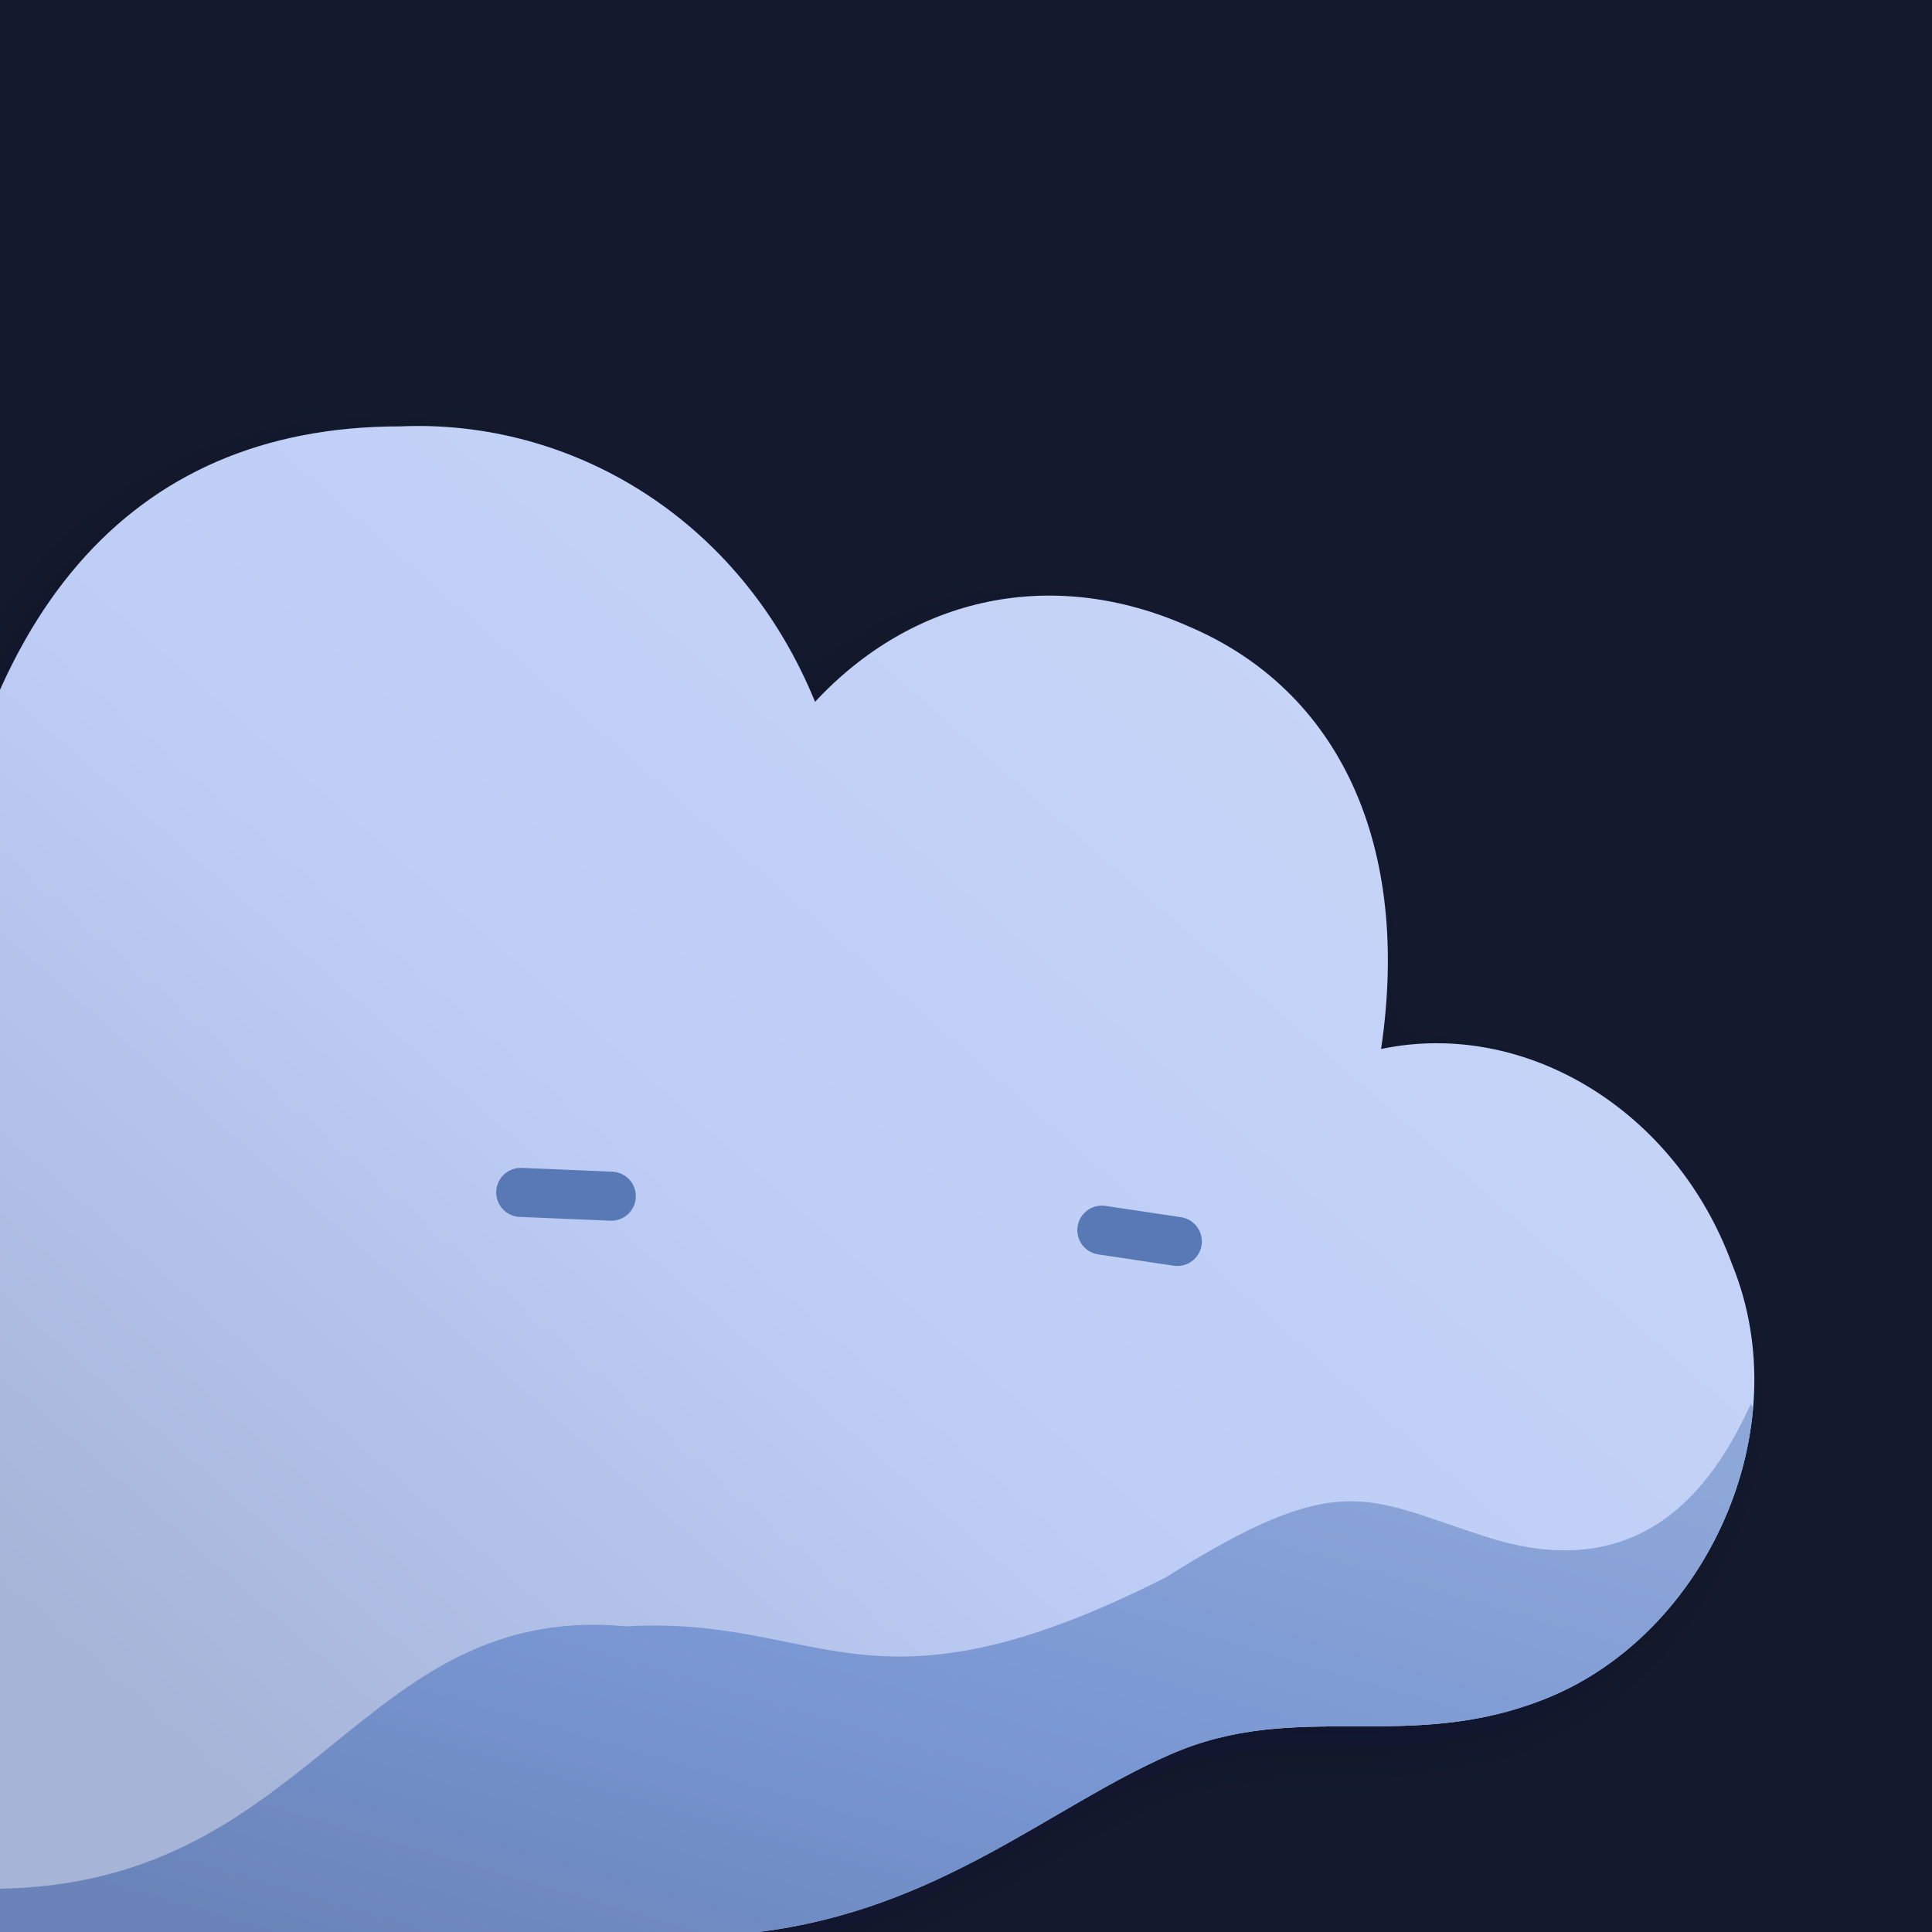
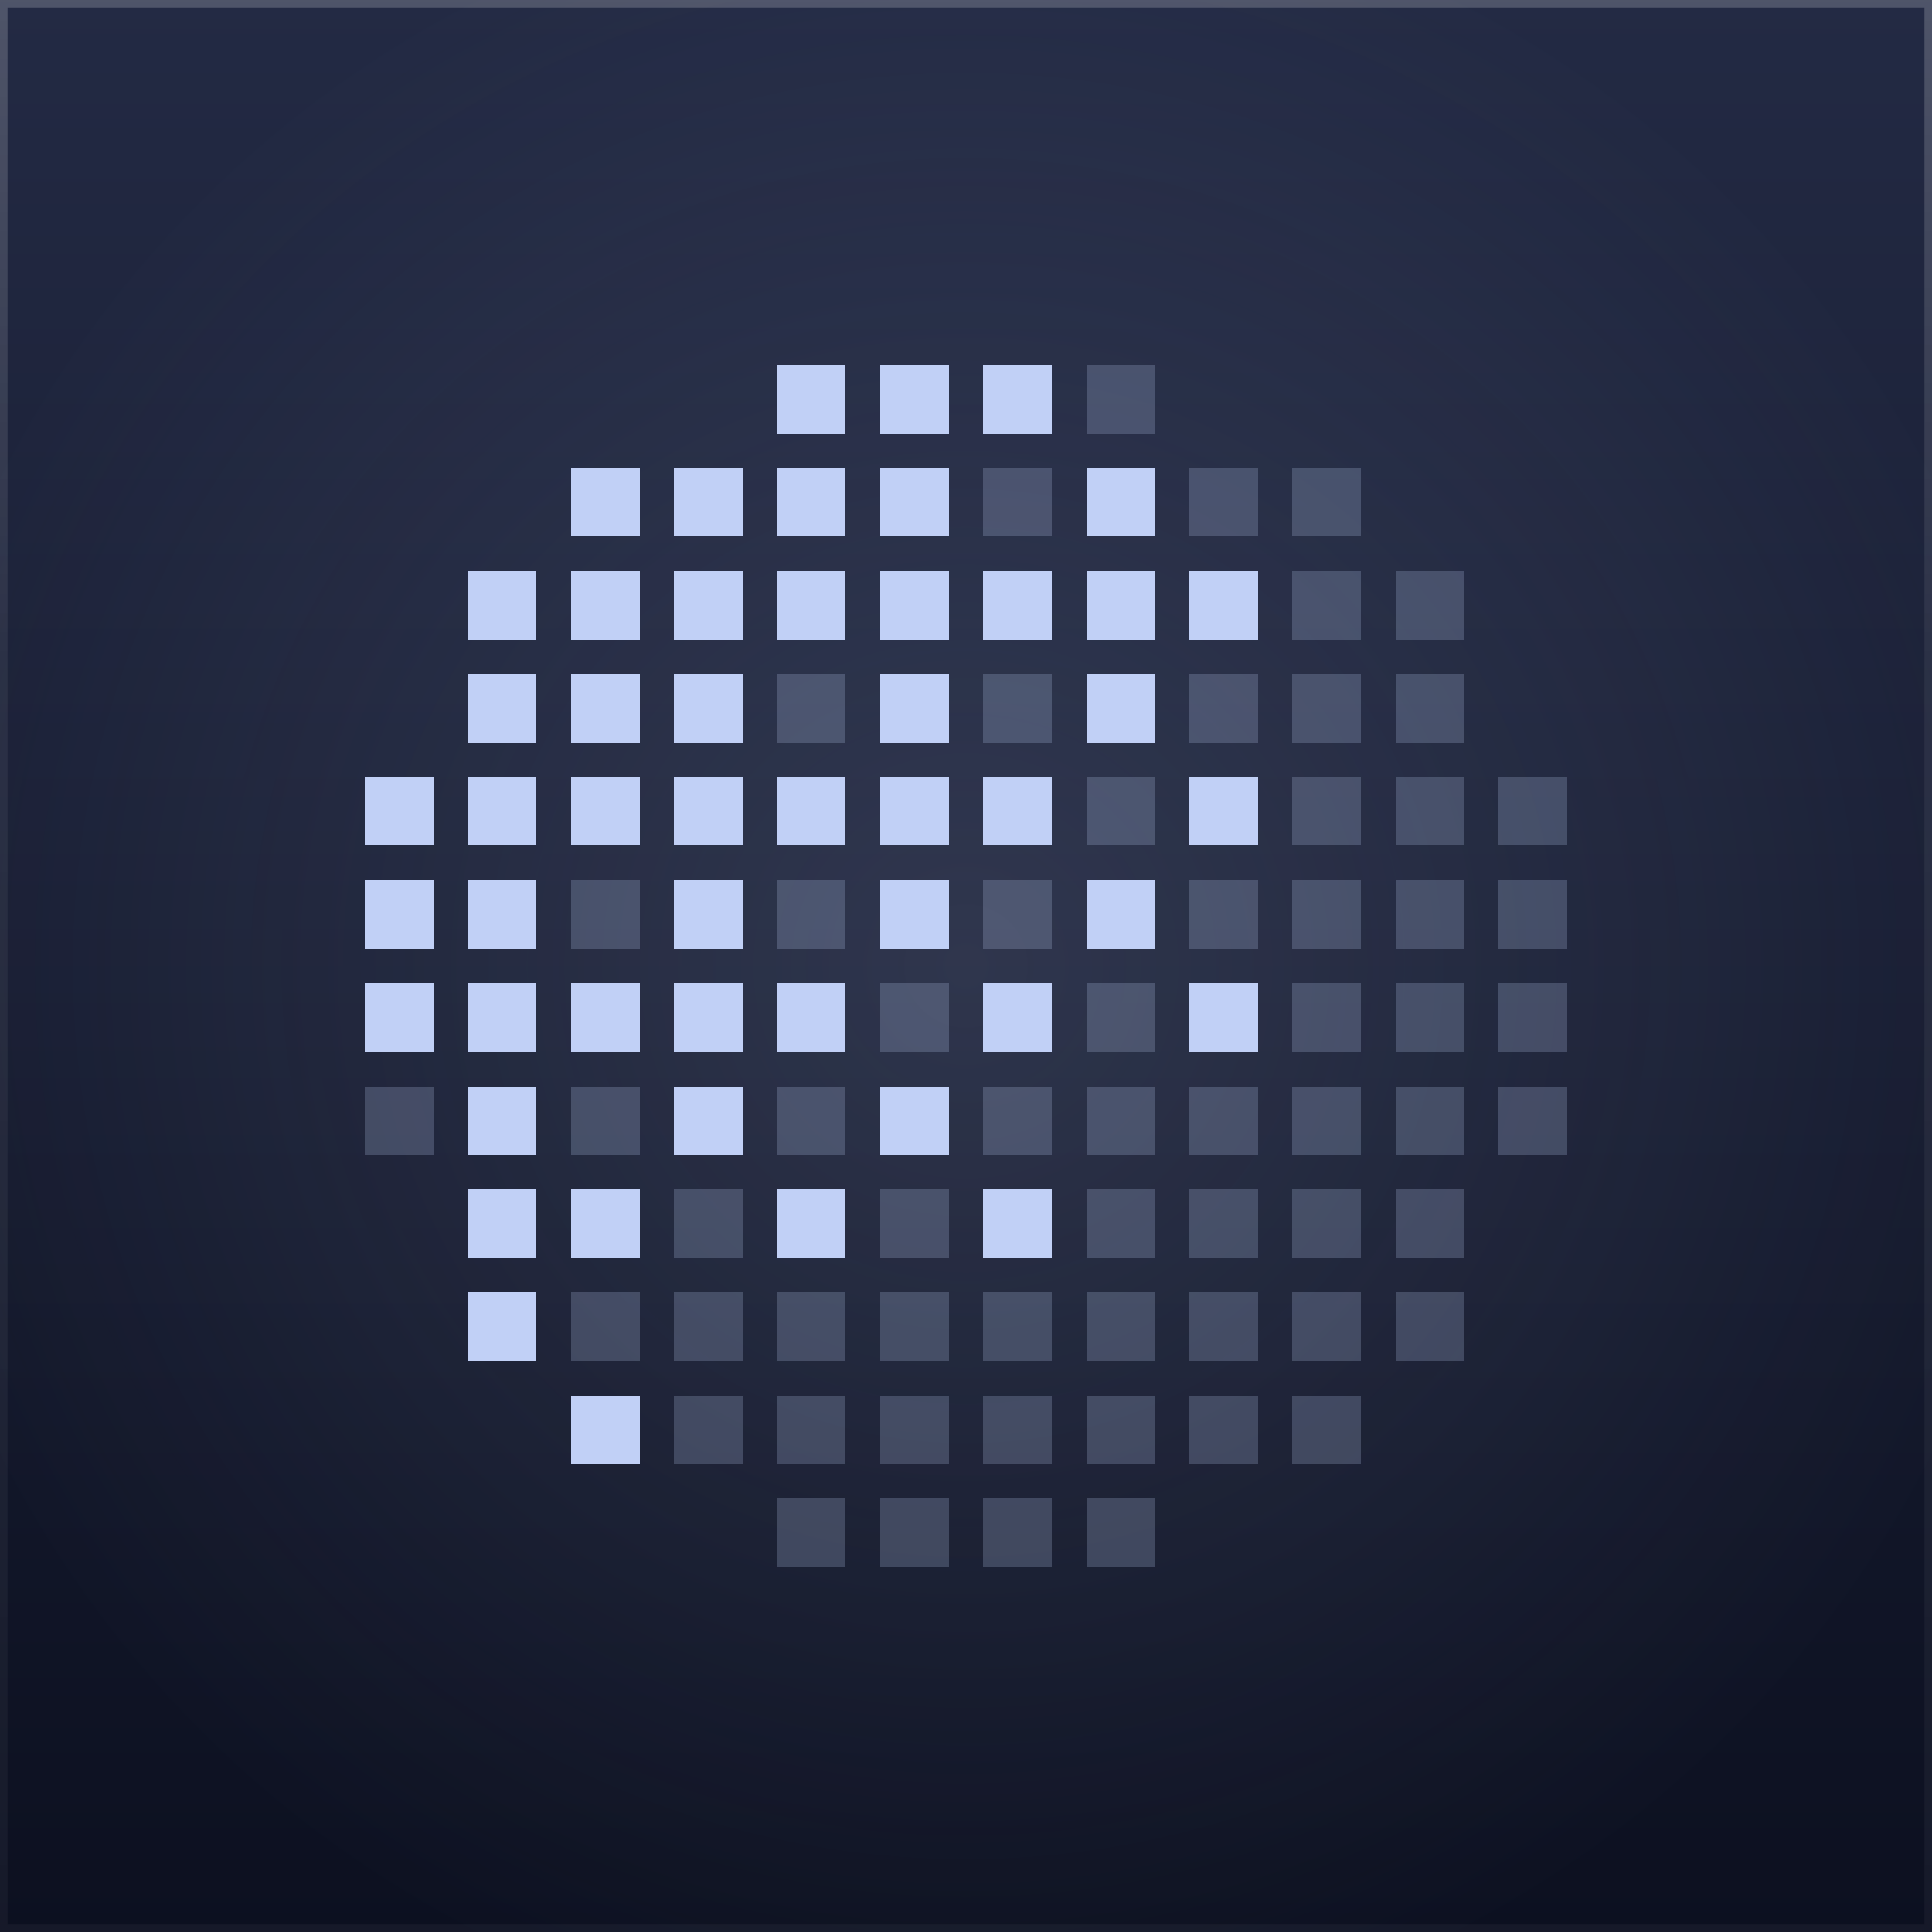
- <svg xmlns="http://www.w3.org/2000/svg" width="1024" height="1024" viewBox="0 0 512 512">
+ <svg xmlns="http://www.w3.org/2000/svg" width="1024" height="1024" viewBox="0 0 1024 1024">
  <defs>
-     <clipPath id="nyte-tile">
-       <rect width="512" height="512" />
+     <linearGradient id="plate" x1="0" y1="0" x2="0" y2="1">
+       <stop stop-color="#232a44" />
+       <stop offset="1" stop-color="#0c1020" />
+     </linearGradient>
+     <linearGradient id="rim" x1="0" y1="0" x2="0" y2="1">
+       <stop stop-color="#fff" stop-opacity=".2" />
+       <stop offset=".35" stop-color="#fff" stop-opacity=".06" />
+       <stop offset="1" stop-color="#fff" stop-opacity=".04" />
+     </linearGradient>
+     <radialGradient id="halo" cx=".5" cy=".5" r=".5">
+       <stop stop-color="#c1d0f6" stop-opacity=".14" />
+       <stop offset="1" stop-color="#c1d0f6" stop-opacity="0" />
+     </radialGradient>
+     <filter id="drop" x="-20%" y="-20%" width="140%" height="140%">
+       <feDropShadow dx="0" dy="12.288" stdDeviation="12.288" flood-color="#000" flood-opacity=".3" />
+     </filter>
+     <clipPath id="clip">
+       <rect x="0" y="0" width="1024" height="1024" rx="0" />
    </clipPath>
-     <clipPath id="nyte-cloud">
-       <path d="M-18 255 C-8 163 34 113 106 113 C151 111 196 137 216 186 C242 158 279 150 315 166 C355 183 374 224 366 278 C404 270 444 294 459 335 C477 379 452 433 410 450 C373 465 344 450 310 465 C278 479 249 506 201 512 L-18 530Z" />
-     </clipPath>
-     <linearGradient id="nyte-tone" x1="0.854" y1="0.146" x2="0.146" y2="0.854">
-       <stop stop-color="#c8d5f7" />
-       <stop offset=".55" stop-color="#bdcdf6" />
-       <stop offset="1" stop-color="#a6b4d8" />
-     </linearGradient>
-     <linearGradient id="nyte-underTone" x1="0.854" y1="0.146" x2="0.146" y2="0.854">
-       <stop stop-color="#8ea7d9" />
-       <stop offset=".55" stop-color="#7896d2" />
-       <stop offset="1" stop-color="#6a84b9" />
-     </linearGradient>
-     <linearGradient id="nyte-moonTone" x1="0.854" y1="0.146" x2="0.146" y2="0.854">
-       <stop stop-color="#ffe99d" />
-       <stop offset=".55" stop-color="#ffe58a" />
-       <stop offset="1" stop-color="#e0ca79" />
-     </linearGradient>
-     <filter id="nyte-shadow" x="-40%" y="-40%" width="180%" height="180%">
-       <feDropShadow dx="-5.728" dy="5.728" stdDeviation="7.2" flood-color="#060c20" flood-opacity=".2" />
-     </filter>
-     <mask id="nyte-phase">
-       <circle r="64" fill="white" />
-       <circle cx="91.294" cy="-12.16" r="61.44" fill="white" />
-     </mask>
  </defs>
-   <g clip-path="url(#nyte-tile)">
-     <path fill="#141a2e" d="M0 0H512V512H0Z" />
-     <g filter="url(#nyte-shadow)">
-       <path d="M-18 255 C-8 163 34 113 106 113 C151 111 196 137 216 186 C242 158 279 150 315 166 C355 183 374 224 366 278 C404 270 444 294 459 335 C477 379 452 433 410 450 C373 465 344 450 310 465 C278 479 249 506 201 512 L-18 530Z" fill="url(#nyte-tone)" />
-       <path clip-path="url(#nyte-cloud)" d="M-15 500 C82 508 91 424 166 431 C218 428 230 458 309 418 C355 389 362 397 393 407 C435 421 454 394 464 372 L535 535 H-15Z" fill="url(#nyte-underTone)" />
-     </g>
-     <g fill="none" stroke="#5878b6" stroke-width="13" stroke-linecap="round">
-       <path d="M138 316L162 317M292 326L312 329" />
-     </g>
+   <rect x="0" y="0" width="1024" height="1024" rx="0" fill="url(#plate)" />
+   <circle cx="512" cy="512" r="573.44" fill="url(#halo)" clip-path="url(#clip)" />
+   <rect x="2" y="2" width="1020" height="1020" rx="0" fill="none" stroke="url(#rim)" stroke-width="4" />
+   <g fill="#c1d0f6" shape-rendering="crispEdges">
+     <path opacity=".22" d="M575.716 193.422h36.409v36.409h-36.409zM521.102 248.036h36.409v36.409h-36.409zM630.329 248.036h36.409v36.409h-36.409zM684.942 248.036h36.409v36.409h-36.409zM684.942 302.649h36.409v36.409h-36.409zM739.556 302.649h36.409v36.409h-36.409zM411.876 357.262h36.409v36.409h-36.409zM521.102 357.262h36.409v36.409h-36.409zM630.329 357.262h36.409v36.409h-36.409zM684.942 357.262h36.409v36.409h-36.409zM739.556 357.262h36.409v36.409h-36.409zM575.716 411.876h36.409v36.409h-36.409zM684.942 411.876h36.409v36.409h-36.409zM739.556 411.876h36.409v36.409h-36.409zM794.169 411.876h36.409v36.409h-36.409zM302.649 466.489h36.409v36.409h-36.409zM411.876 466.489h36.409v36.409h-36.409zM521.102 466.489h36.409v36.409h-36.409zM630.329 466.489h36.409v36.409h-36.409zM684.942 466.489h36.409v36.409h-36.409zM739.556 466.489h36.409v36.409h-36.409zM794.169 466.489h36.409v36.409h-36.409zM466.489 521.102h36.409v36.409h-36.409zM575.716 521.102h36.409v36.409h-36.409zM684.942 521.102h36.409v36.409h-36.409zM739.556 521.102h36.409v36.409h-36.409zM794.169 521.102h36.409v36.409h-36.409zM193.422 575.716h36.409v36.409h-36.409zM302.649 575.716h36.409v36.409h-36.409zM411.876 575.716h36.409v36.409h-36.409zM521.102 575.716h36.409v36.409h-36.409zM575.716 575.716h36.409v36.409h-36.409zM630.329 575.716h36.409v36.409h-36.409zM684.942 575.716h36.409v36.409h-36.409zM739.556 575.716h36.409v36.409h-36.409zM794.169 575.716h36.409v36.409h-36.409zM357.262 630.329h36.409v36.409h-36.409zM466.489 630.329h36.409v36.409h-36.409zM575.716 630.329h36.409v36.409h-36.409zM630.329 630.329h36.409v36.409h-36.409zM684.942 630.329h36.409v36.409h-36.409zM739.556 630.329h36.409v36.409h-36.409zM302.649 684.942h36.409v36.409h-36.409zM357.262 684.942h36.409v36.409h-36.409zM411.876 684.942h36.409v36.409h-36.409zM466.489 684.942h36.409v36.409h-36.409zM521.102 684.942h36.409v36.409h-36.409zM575.716 684.942h36.409v36.409h-36.409zM630.329 684.942h36.409v36.409h-36.409zM684.942 684.942h36.409v36.409h-36.409zM739.556 684.942h36.409v36.409h-36.409zM357.262 739.556h36.409v36.409h-36.409zM411.876 739.556h36.409v36.409h-36.409zM466.489 739.556h36.409v36.409h-36.409zM521.102 739.556h36.409v36.409h-36.409zM575.716 739.556h36.409v36.409h-36.409zM630.329 739.556h36.409v36.409h-36.409zM684.942 739.556h36.409v36.409h-36.409zM411.876 794.169h36.409v36.409h-36.409zM466.489 794.169h36.409v36.409h-36.409zM521.102 794.169h36.409v36.409h-36.409zM575.716 794.169h36.409v36.409h-36.409z" />
+     <path d="M411.876 193.422h36.409v36.409h-36.409zM466.489 193.422h36.409v36.409h-36.409zM521.102 193.422h36.409v36.409h-36.409zM302.649 248.036h36.409v36.409h-36.409zM357.262 248.036h36.409v36.409h-36.409zM411.876 248.036h36.409v36.409h-36.409zM466.489 248.036h36.409v36.409h-36.409zM575.716 248.036h36.409v36.409h-36.409zM248.036 302.649h36.409v36.409h-36.409zM302.649 302.649h36.409v36.409h-36.409zM357.262 302.649h36.409v36.409h-36.409zM411.876 302.649h36.409v36.409h-36.409zM466.489 302.649h36.409v36.409h-36.409zM521.102 302.649h36.409v36.409h-36.409zM575.716 302.649h36.409v36.409h-36.409zM630.329 302.649h36.409v36.409h-36.409zM248.036 357.262h36.409v36.409h-36.409zM302.649 357.262h36.409v36.409h-36.409zM357.262 357.262h36.409v36.409h-36.409zM466.489 357.262h36.409v36.409h-36.409zM575.716 357.262h36.409v36.409h-36.409zM193.422 411.876h36.409v36.409h-36.409zM248.036 411.876h36.409v36.409h-36.409zM302.649 411.876h36.409v36.409h-36.409zM357.262 411.876h36.409v36.409h-36.409zM411.876 411.876h36.409v36.409h-36.409zM466.489 411.876h36.409v36.409h-36.409zM521.102 411.876h36.409v36.409h-36.409zM630.329 411.876h36.409v36.409h-36.409zM193.422 466.489h36.409v36.409h-36.409zM248.036 466.489h36.409v36.409h-36.409zM357.262 466.489h36.409v36.409h-36.409zM466.489 466.489h36.409v36.409h-36.409zM575.716 466.489h36.409v36.409h-36.409zM193.422 521.102h36.409v36.409h-36.409zM248.036 521.102h36.409v36.409h-36.409zM302.649 521.102h36.409v36.409h-36.409zM357.262 521.102h36.409v36.409h-36.409zM411.876 521.102h36.409v36.409h-36.409zM521.102 521.102h36.409v36.409h-36.409zM630.329 521.102h36.409v36.409h-36.409zM248.036 575.716h36.409v36.409h-36.409zM357.262 575.716h36.409v36.409h-36.409zM466.489 575.716h36.409v36.409h-36.409zM248.036 630.329h36.409v36.409h-36.409zM302.649 630.329h36.409v36.409h-36.409zM411.876 630.329h36.409v36.409h-36.409zM521.102 630.329h36.409v36.409h-36.409zM248.036 684.942h36.409v36.409h-36.409zM302.649 739.556h36.409v36.409h-36.409z" />
  </g>
</svg>
